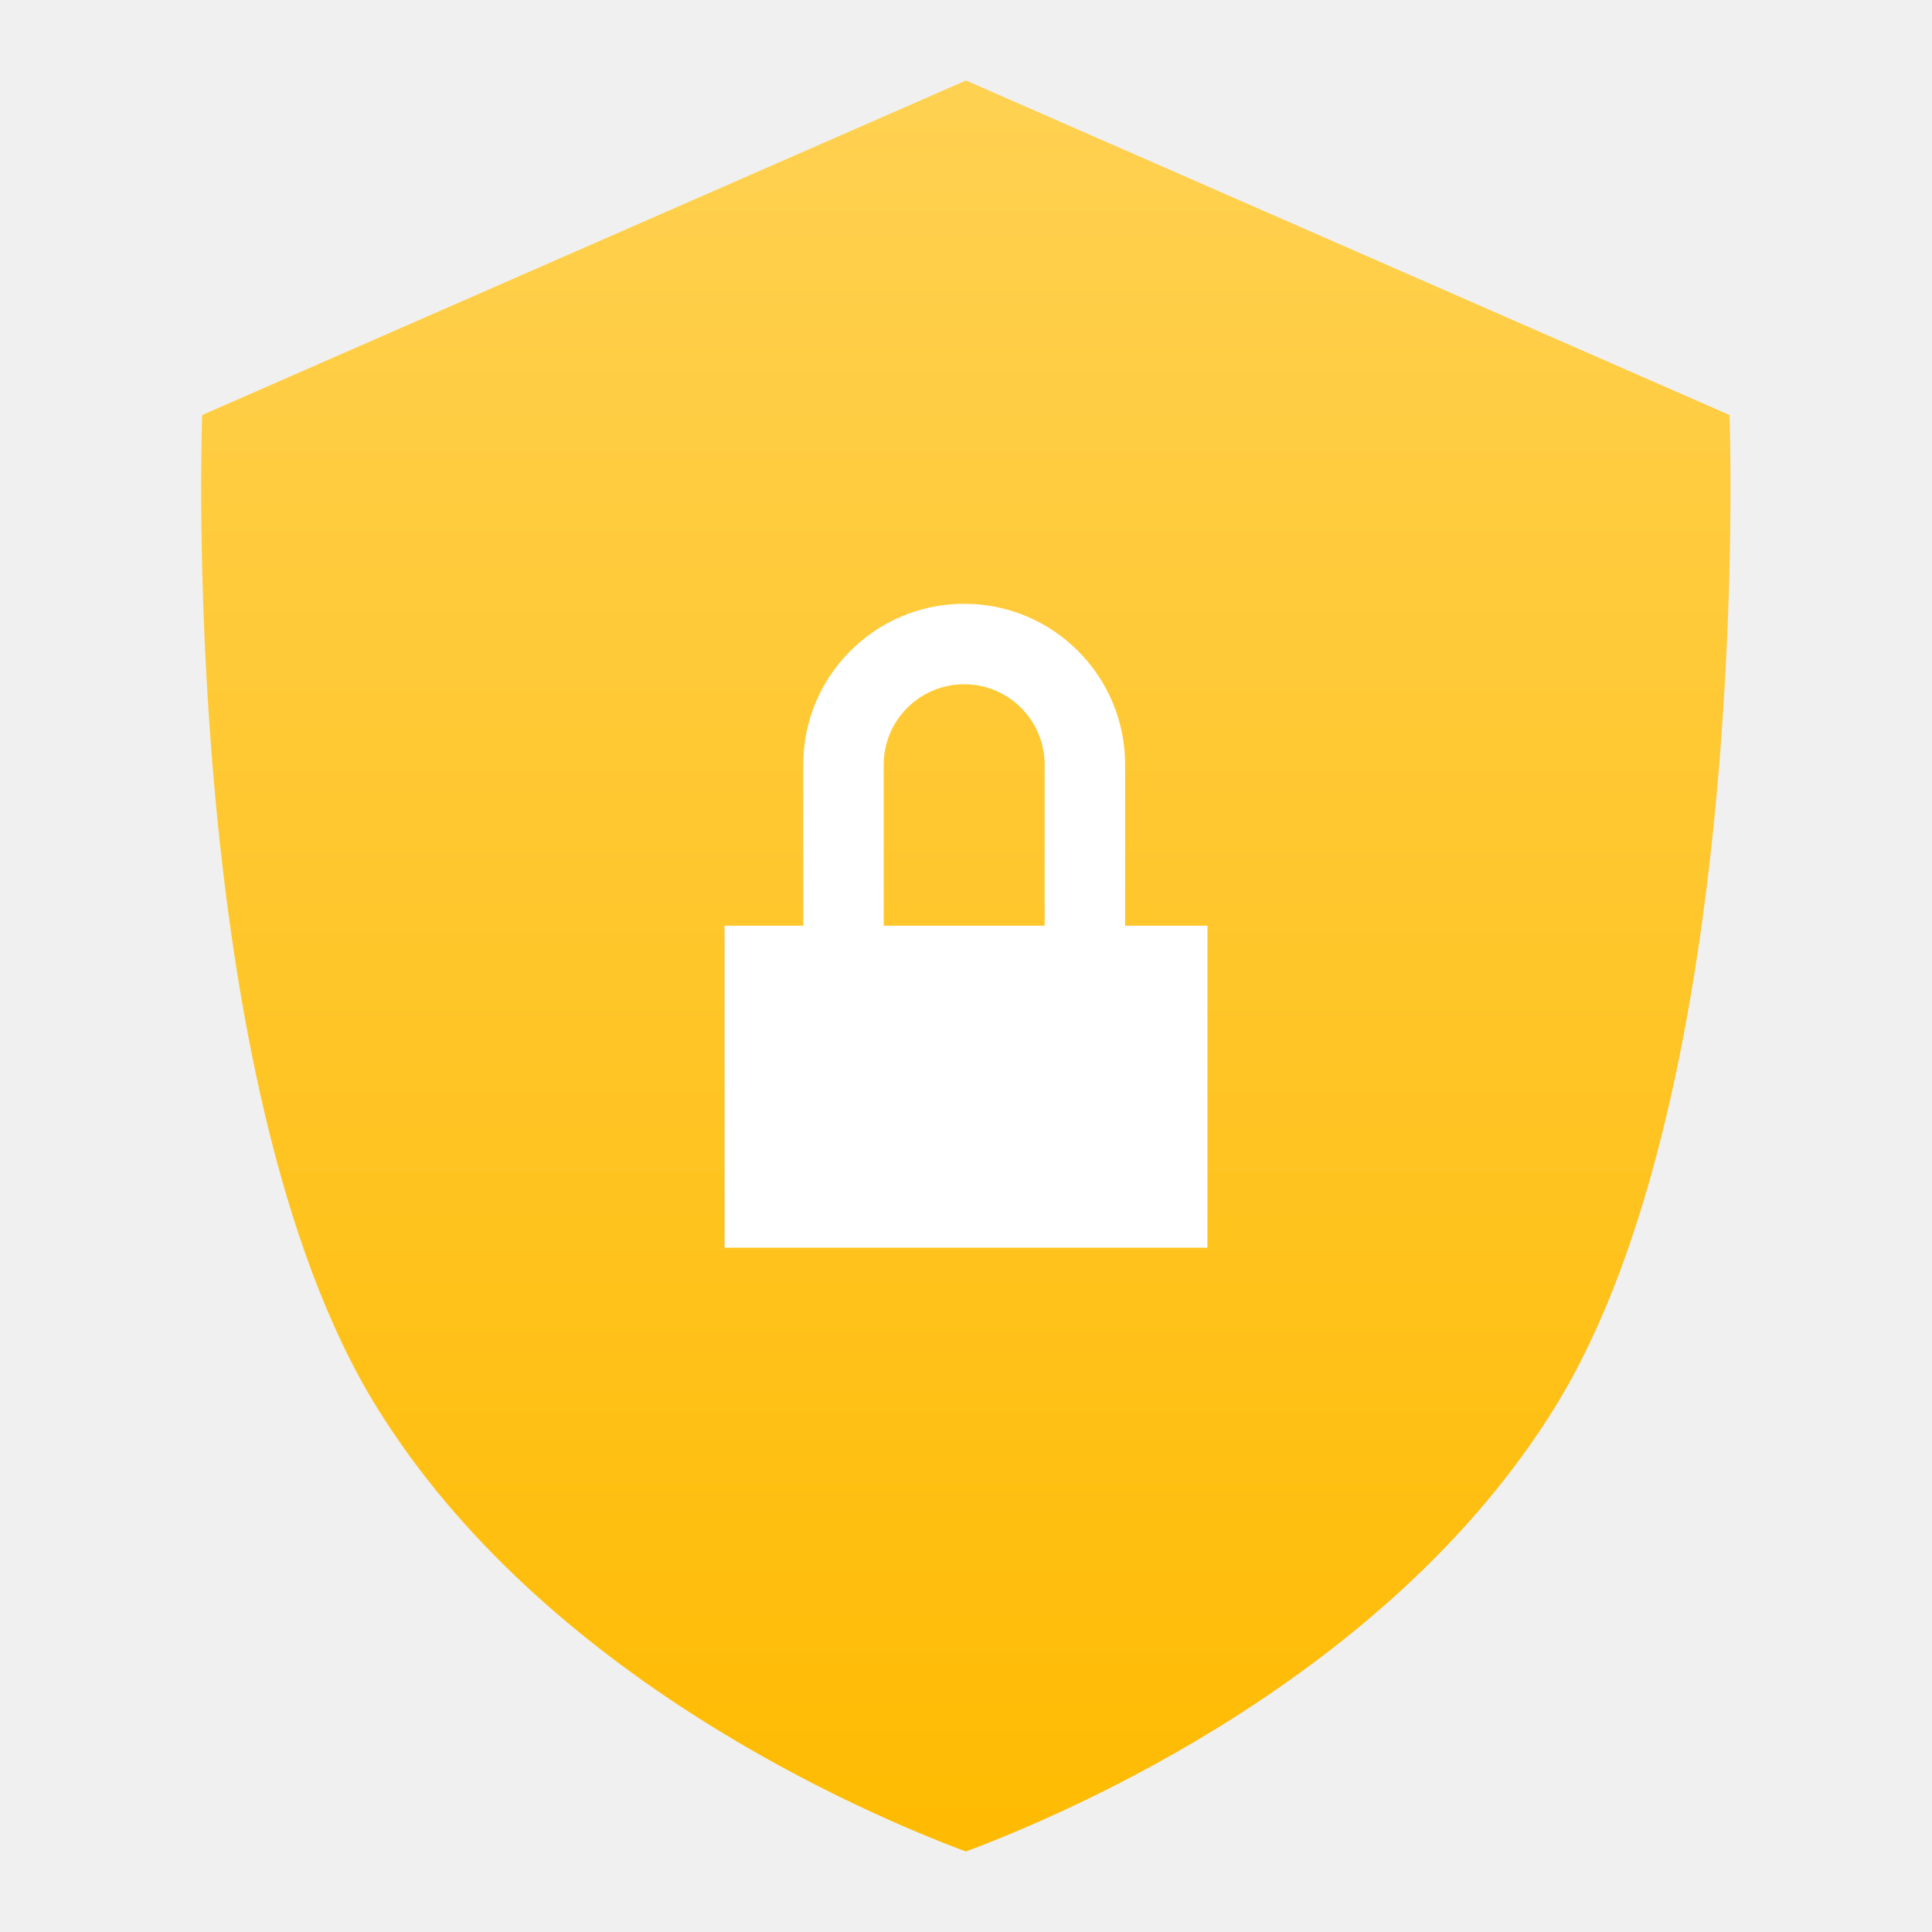
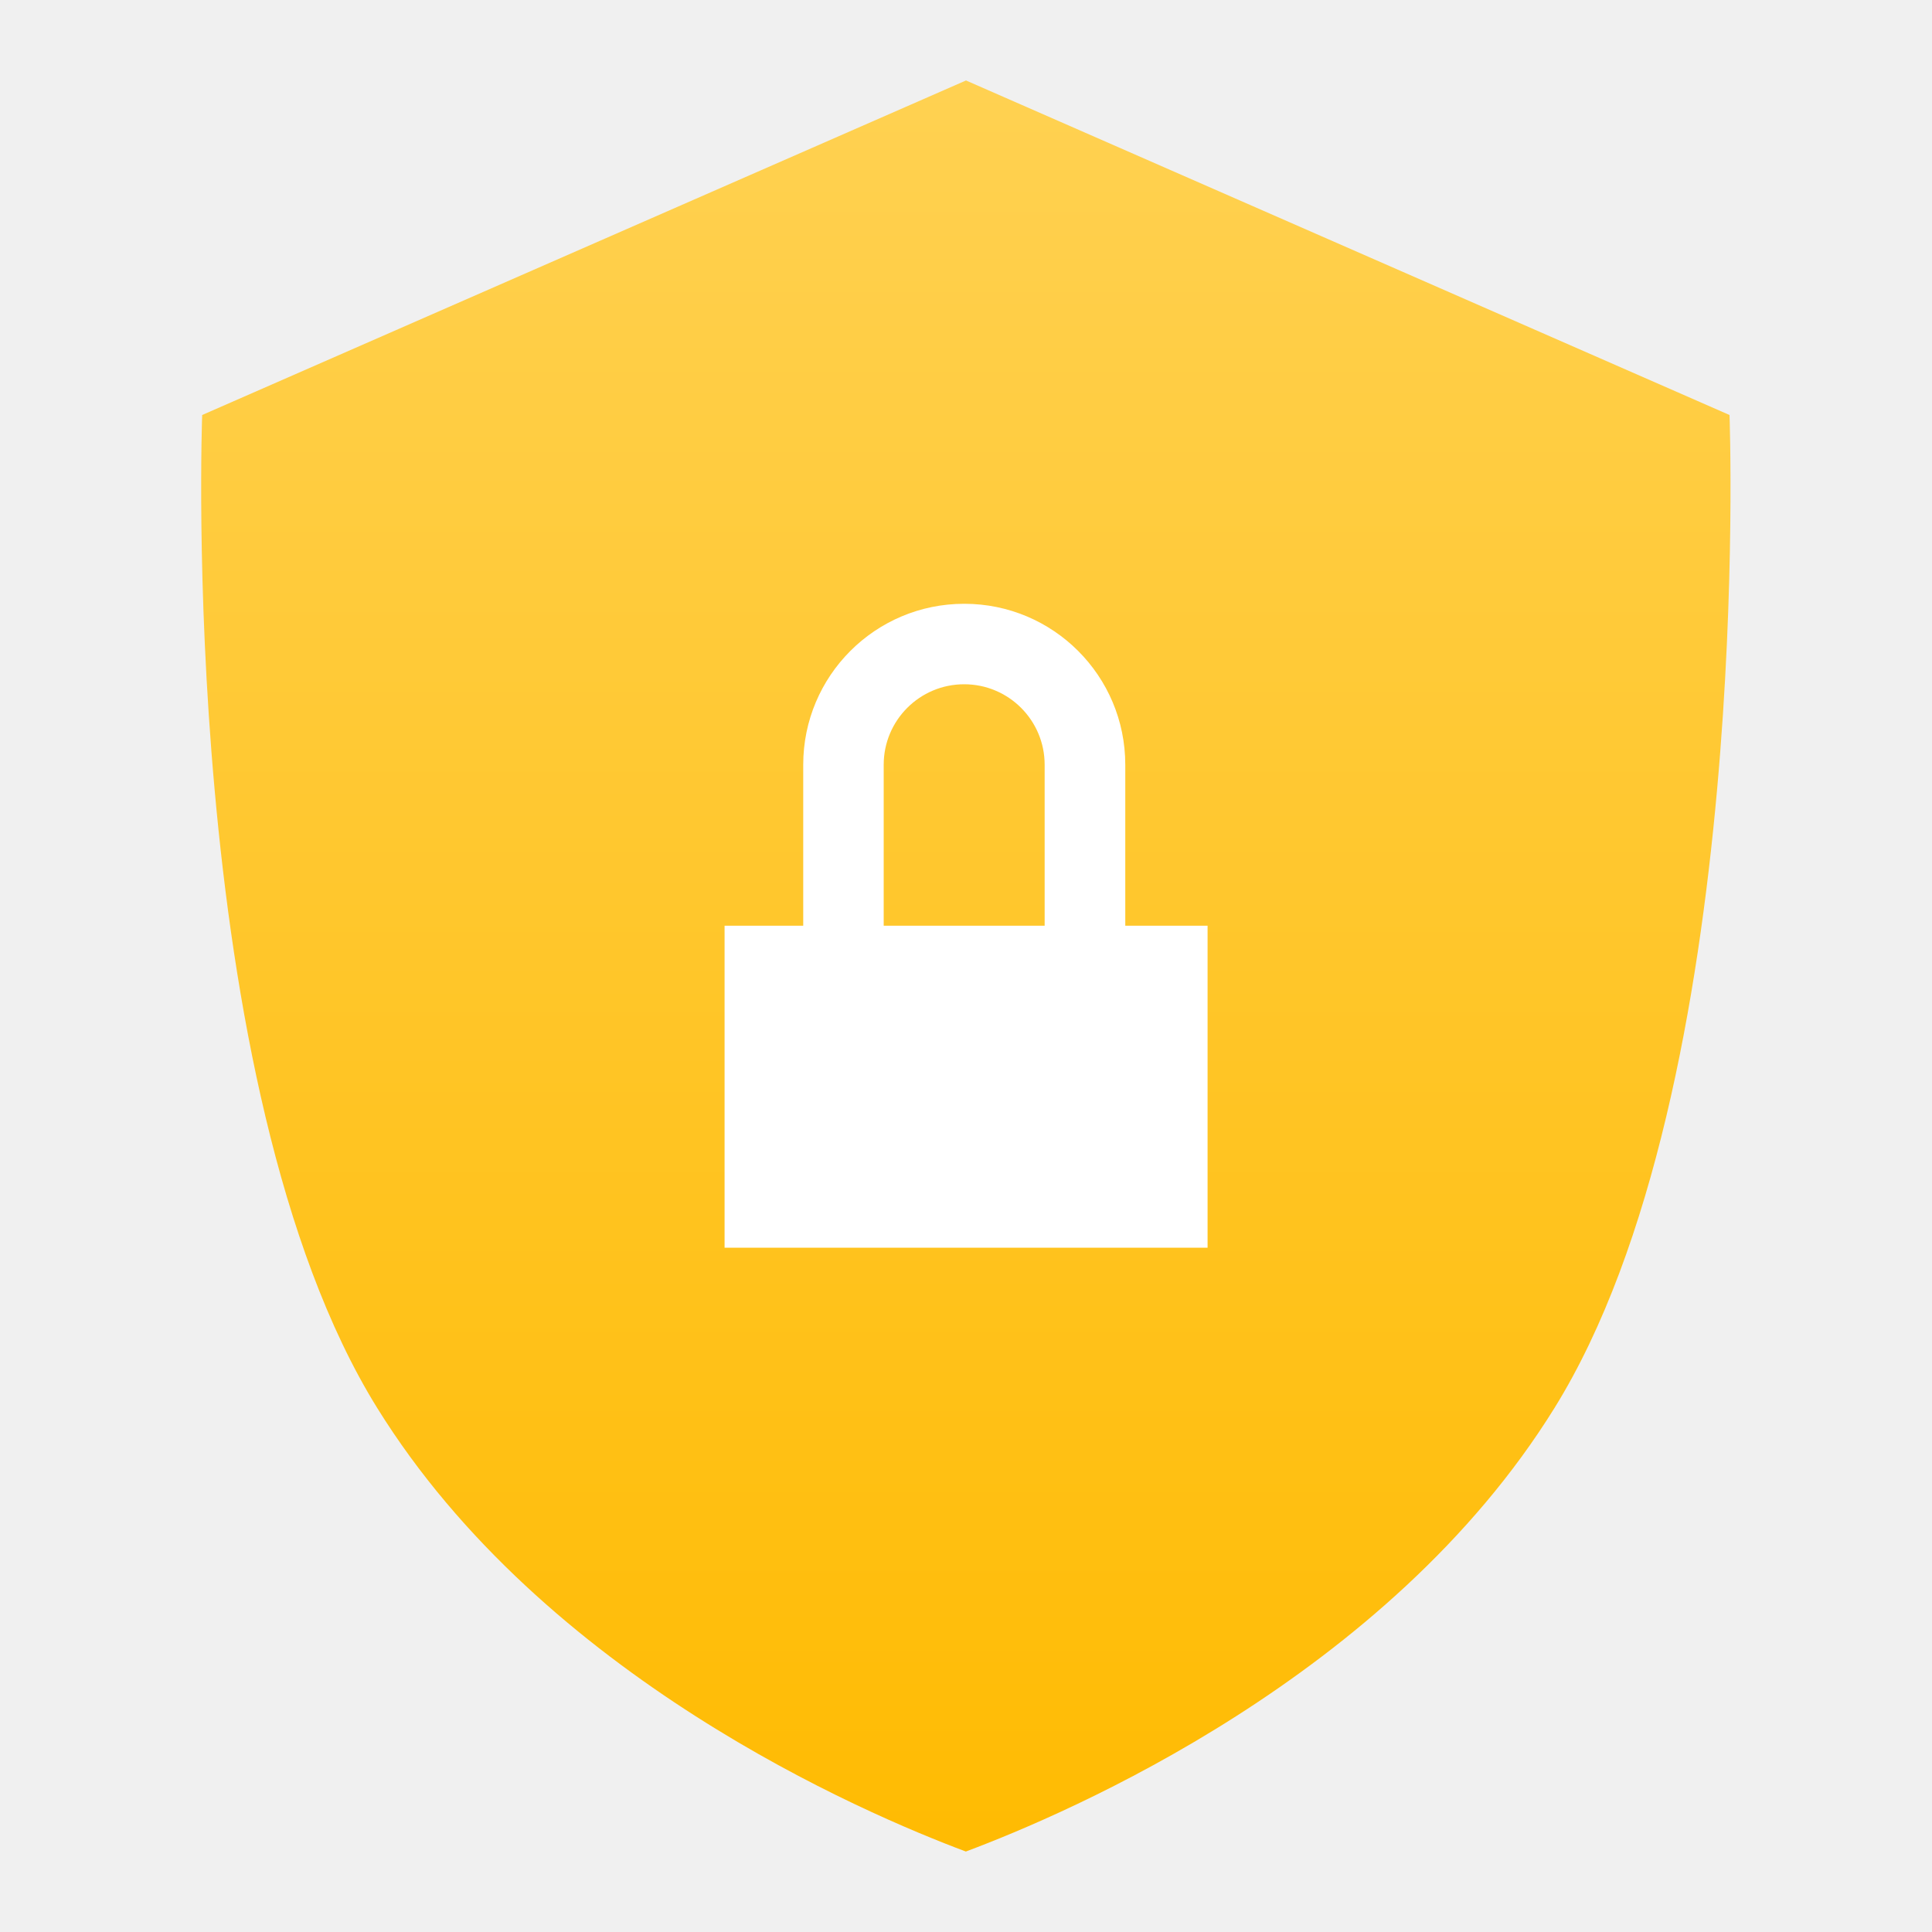
- <svg xmlns="http://www.w3.org/2000/svg" xmlns:xlink="http://www.w3.org/1999/xlink" id="svg942" version="1.1" viewBox="0 0 12.7 12.7" height="48" width="48">
+ <svg xmlns="http://www.w3.org/2000/svg" id="svg942" width="48" height="48" version="1.1" viewBox="0 0 12.7 12.7">
  <defs id="defs936">
-     <linearGradient xlink:href="#a-3" id="linearGradient991" x1="24.05" y1="45.428" x2="23.499" y2="14.205" gradientUnits="userSpaceOnUse" gradientTransform="matrix(0.2645833,0,0,0.2645833,0.01815154,-0.02373)" />
-     <linearGradient id="a-3" gradientTransform="matrix(1.07499,0,0,1.17929,57.22796,-9.796476)" gradientUnits="userSpaceOnUse" x1="-74.929" x2="-75.26" y1="52.199" y2="2.356">
-       <stop offset="0" stop-color="#ffa400" id="stop2-6" />
-       <stop offset="1" stop-color="#fd0" id="stop4-7" />
+     <linearGradient id="linearGradient2204" x1="6.35" x2="6.35" y1="296.471" y2="284.904" gradientTransform="translate(2.9668415e-6,-284.3)" gradientUnits="userSpaceOnUse">
+       <stop id="stop4182" style="stop-color:#ffbb02" offset="0" />
+       <stop id="stop4184" style="stop-color:#ffd151" offset="1" />
    </linearGradient>
-     <linearGradient id="b" gradientUnits="userSpaceOnUse" x1="399.994" x2="399.994" y1="545.139" y2="518.139">
-       <stop offset="0" stop-color="#197ff1" id="stop7" />
-       <stop offset="1" stop-color="#21c6fb" id="stop9" />
-     </linearGradient>
-     <linearGradient id="a" gradientUnits="userSpaceOnUse" x1="399.571" x2="399.571" y1="545.798" y2="517.798">
-       <stop offset="0" stop-color="#3889e9" id="stop2" />
-       <stop offset="1" stop-color="#5ea5fb" id="stop4" />
-     </linearGradient>
-     <linearGradient id="linearGradient4232">
-       <stop id="stop4234-0" offset="0" style="stop-color:#3889e9;stop-opacity:1" />
-       <stop id="stop4236" offset="1" style="stop-color:#5ea5fb;stop-opacity:1" />
-     </linearGradient>
-     <linearGradient gradientTransform="translate(2.9668415e-6,-284.3)" xlink:href="#linearGradient4180" id="linearGradient2204" x1="6.35" y1="296.471" x2="6.35" y2="284.904" gradientUnits="userSpaceOnUse" />
-     <linearGradient id="linearGradient4180">
-       <stop style="stop-color:#ffbb02;stop-opacity:1" offset="0" id="stop4182" />
-       <stop style="stop-color:#ffd151;stop-opacity:1" offset="1" id="stop4184" />
-     </linearGradient>
-     <linearGradient gradientTransform="matrix(0.4157806,0,0,0.415775,-196.8616,-213.3823)" gradientUnits="userSpaceOnUse" y2="517.798" x2="399.571" y1="545.798" x1="399.571" id="linearGradient3426" xlink:href="#linearGradient4232" />
-     <linearGradient xlink:href="#linearGradient4232" id="linearGradient1230" gradientUnits="userSpaceOnUse" gradientTransform="matrix(0.4157806,0,0,0.415775,-210.6094,-215.5436)" x1="399.571" y1="545.798" x2="399.571" y2="517.798" />
  </defs>
-   <path style="opacity:1;vector-effect:none;fill:url(#linearGradient2204);fill-opacity:1;stroke:none;stroke-width:0.053;stroke-linecap:round;stroke-linejoin:miter;stroke-miterlimit:4;stroke-dasharray:none;stroke-dashoffset:0;stroke-opacity:1;paint-order:stroke fill markers" d="m 6.35,0.529 -5.021,2.199 c 0,0 -0.164,4.409 1.151,6.528 1.097,1.768 3.196,2.663 3.869,2.915 0.673,-0.252 2.773,-1.147 3.869,-2.915 1.315,-2.119 1.151,-6.528 1.151,-6.528 z" id="path1021" />
-   <g style="display:inline" id="layer2" transform="matrix(0.2645833,0,0,0.2645833,0.6353126,0.08607941)" />
-   <g style="display:inline" id="layer1-3" transform="matrix(0.2645833,0,0,0.2645833,0.6353126,0.08607941)" />
-   <g transform="matrix(0.446698,0,0,0.446698,-231.8544,-206.6014)" id="layer1-39" />
-   <circle style="opacity:1;fill:url(#linearGradient3426);fill-opacity:1;stroke:none;stroke-width:0.54;stroke-miterlimit:4;stroke-dasharray:none;stroke-dashoffset:0;stroke-opacity:1" id="ellipse4233" cx="-30.312" cy="7.726" r="0" />
-   <g id="layer2-7" style="display:inline;stroke:none;stroke-width:1.3;stroke-miterlimit:4;stroke-dasharray:none;stroke-opacity:1" transform="matrix(0.2654278,0,0,0.2650874,-15.80652,2.367769)" />
-   <g id="layer1-65" style="display:inline;stroke:none;stroke-width:1.3;stroke-miterlimit:4;stroke-dasharray:none;stroke-opacity:1" transform="matrix(0.2654278,0,0,0.2650874,-15.80652,2.367769)" />
-   <g id="layer2-3" style="display:inline;stroke:none;stroke-width:1.3;stroke-miterlimit:4;stroke-dasharray:none;stroke-opacity:1" transform="matrix(0.2324351,0,0,0.2341833,-21.81919,1.494149)" />
-   <g id="layer1-6" style="display:inline;stroke:none;stroke-width:1.3;stroke-miterlimit:4;stroke-dasharray:none;stroke-opacity:1" transform="matrix(0.2324351,0,0,0.2341833,-21.81919,1.494149)" />
-   <g transform="matrix(0.2654278,0,0,0.2650874,-16.72918,3.127579)" style="display:inline;stroke:none;stroke-width:1.3;stroke-miterlimit:4;stroke-dasharray:none;stroke-opacity:1" id="layer2-4" />
-   <g transform="matrix(0.2654278,0,0,0.2650874,-16.72918,3.127579)" style="display:inline;stroke:none;stroke-width:1.3;stroke-miterlimit:4;stroke-dasharray:none;stroke-opacity:1" id="layer1-5" />
-   <g transform="matrix(0.2324351,0,0,0.2341833,-22.74184,2.253959)" style="display:inline;stroke:none;stroke-width:1.3;stroke-miterlimit:4;stroke-dasharray:none;stroke-opacity:1" id="layer2-3-2" />
-   <g transform="matrix(0.2324351,0,0,0.2341833,-22.74184,2.253959)" style="display:inline;stroke:none;stroke-width:1.3;stroke-miterlimit:4;stroke-dasharray:none;stroke-opacity:1" id="layer1-6-5" />
-   <g transform="matrix(0.2645868,0,0,0.2645833,-23.51128,1.521659)" style="display:inline;stroke:none;stroke-width:1.3;stroke-miterlimit:4;stroke-dasharray:none;stroke-opacity:1" id="layer2-45" />
-   <g transform="matrix(0.2645868,0,0,0.2645833,-23.51128,1.521659)" style="display:inline;stroke:none;stroke-width:1.3;stroke-miterlimit:4;stroke-dasharray:none;stroke-opacity:1" id="layer1-36" />
-   <g transform="matrix(0.2645868,0,0,0.2645833,-67.60888,4.41338)" style="display:inline;stroke:none;stroke-width:1.3;stroke-miterlimit:4;stroke-dasharray:none;stroke-opacity:1" id="layer2-36" />
-   <g transform="matrix(0.2645868,0,0,0.2645833,-67.60888,4.41338)" style="display:inline;stroke:none;stroke-width:1.3;stroke-miterlimit:4;stroke-dasharray:none;stroke-opacity:1" id="layer1-0" />
-   <g style="display:inline;stroke-width:1.317;stroke-miterlimit:4;stroke-dasharray:none" id="layer2-2" transform="matrix(0.2645833,0,0,0.2645833,-13.11249,-2.075191)" />
-   <g style="display:inline;stroke-width:1.317;stroke-miterlimit:4;stroke-dasharray:none" id="layer1-3-9" transform="matrix(0.2645833,0,0,0.2645833,-13.11249,-2.075191)" />
-   <g style="stroke-width:1.317;stroke-miterlimit:4;stroke-dasharray:none" transform="matrix(0.446698,0,0,0.446698,-245.6022,-208.7627)" id="layer1-39-1" />
-   <circle style="opacity:1;fill:url(#linearGradient1230);fill-opacity:1;stroke:none;stroke-width:0.54;stroke-miterlimit:4;stroke-dasharray:none;stroke-dashoffset:0;stroke-opacity:1" id="ellipse4233-2" cx="-44.06" cy="5.565" r="0" />
-   <g id="layer2-7-7" style="display:inline;stroke:none;stroke-width:1.3;stroke-miterlimit:4;stroke-dasharray:none;stroke-opacity:1" transform="matrix(0.2654278,0,0,0.2650874,-29.55432,0.2064994)" />
-   <g id="layer1-65-0" style="display:inline;stroke:none;stroke-width:1.3;stroke-miterlimit:4;stroke-dasharray:none;stroke-opacity:1" transform="matrix(0.2654278,0,0,0.2650874,-29.55432,0.2064994)" />
-   <g id="layer2-3-9" style="display:inline;stroke:none;stroke-width:1.3;stroke-miterlimit:4;stroke-dasharray:none;stroke-opacity:1" transform="matrix(0.2324351,0,0,0.2341833,-35.56699,-0.6671206)" />
-   <g id="layer1-6-3" style="display:inline;stroke:none;stroke-width:1.3;stroke-miterlimit:4;stroke-dasharray:none;stroke-opacity:1" transform="matrix(0.2324351,0,0,0.2341833,-35.56699,-0.6671206)" />
-   <g transform="matrix(0.2654278,0,0,0.2650874,-30.47698,0.9663094)" style="display:inline;stroke:none;stroke-width:1.3;stroke-miterlimit:4;stroke-dasharray:none;stroke-opacity:1" id="layer2-4-6" />
-   <g transform="matrix(0.2654278,0,0,0.2650874,-30.47698,0.9663094)" style="display:inline;stroke:none;stroke-width:1.3;stroke-miterlimit:4;stroke-dasharray:none;stroke-opacity:1" id="layer1-5-0" />
-   <g transform="matrix(0.2324351,0,0,0.2341833,-36.48964,0.09268942)" style="display:inline;stroke:none;stroke-width:1.3;stroke-miterlimit:4;stroke-dasharray:none;stroke-opacity:1" id="layer2-3-2-6" />
-   <g transform="matrix(0.2324351,0,0,0.2341833,-36.48964,0.09268942)" style="display:inline;stroke:none;stroke-width:1.3;stroke-miterlimit:4;stroke-dasharray:none;stroke-opacity:1" id="layer1-6-5-2" />
-   <g transform="matrix(0.2645868,0,0,0.2645833,-37.25908,-0.6396106)" style="display:inline;stroke:none;stroke-width:1.3;stroke-miterlimit:4;stroke-dasharray:none;stroke-opacity:1" id="layer2-45-6" />
-   <g transform="matrix(0.2645868,0,0,0.2645833,-37.25908,-0.6396106)" style="display:inline;stroke:none;stroke-width:1.3;stroke-miterlimit:4;stroke-dasharray:none;stroke-opacity:1" id="layer1-36-1" />
-   <g transform="matrix(0.2645868,0,0,0.2645833,-81.35668,2.252109)" style="display:inline;stroke:none;stroke-width:1.3;stroke-miterlimit:4;stroke-dasharray:none;stroke-opacity:1" id="layer2-36-8" />
-   <g transform="matrix(0.2645868,0,0,0.2645833,-81.35668,2.252109)" style="display:inline;stroke:none;stroke-width:1.3;stroke-miterlimit:4;stroke-dasharray:none;stroke-opacity:1" id="layer1-0-5" />
-   <path style="opacity:1;fill:#5c616c;fill-opacity:1;stroke:none;stroke-width:0.529;stroke-linecap:square;stroke-linejoin:miter;stroke-miterlimit:4;stroke-dasharray:none;stroke-opacity:1;paint-order:stroke fill markers" id="path826" r="5" cy="6.835" cx="-0.826" d="" />
-   <path style="opacity:1;fill:#ffffff;fill-opacity:1;stroke:none;stroke-width:0.529;stroke-linecap:square;stroke-linejoin:miter;stroke-miterlimit:4;stroke-dasharray:none;stroke-opacity:1;paint-order:stroke fill markers" d="M 6.338,3.969 A 1.058,1.058 0 0 0 5.28,5.027 V 6.085 H 4.763 V 8.202 H 7.937 V 6.085 H 7.396 V 5.027 A 1.058,1.058 0 0 0 6.338,3.969 Z m 0,0.529 A 0.529,0.529 0 0 1 6.867,5.027 V 6.085 H 5.809 V 5.027 A 0.529,0.529 0 0 1 6.338,4.498 Z" id="path1562" />
+   <path id="path1021" d="m6.35 0.529-5.021 2.199s-0.164 4.409 1.151 6.528c1.097 1.768 3.196 2.663 3.869 2.915 0.673-0.252 2.773-1.147 3.869-2.915 1.315-2.119 1.151-6.528 1.151-6.528z" style="fill:url(#linearGradient2204);paint-order:stroke fill markers" />
+   <path id="path1562" d="m6.338 3.969a1.058 1.058 0 0 0-1.058 1.058v1.058h-0.517v2.117h3.175v-2.117h-0.541v-1.058a1.058 1.058 0 0 0-1.058-1.058zm0 0.529a0.529 0.529 0 0 1 0.529 0.529v1.058h-1.058v-1.058a0.529 0.529 0 0 1 0.529-0.529z" style="fill:#ffffff;paint-order:stroke fill markers" />
</svg>
